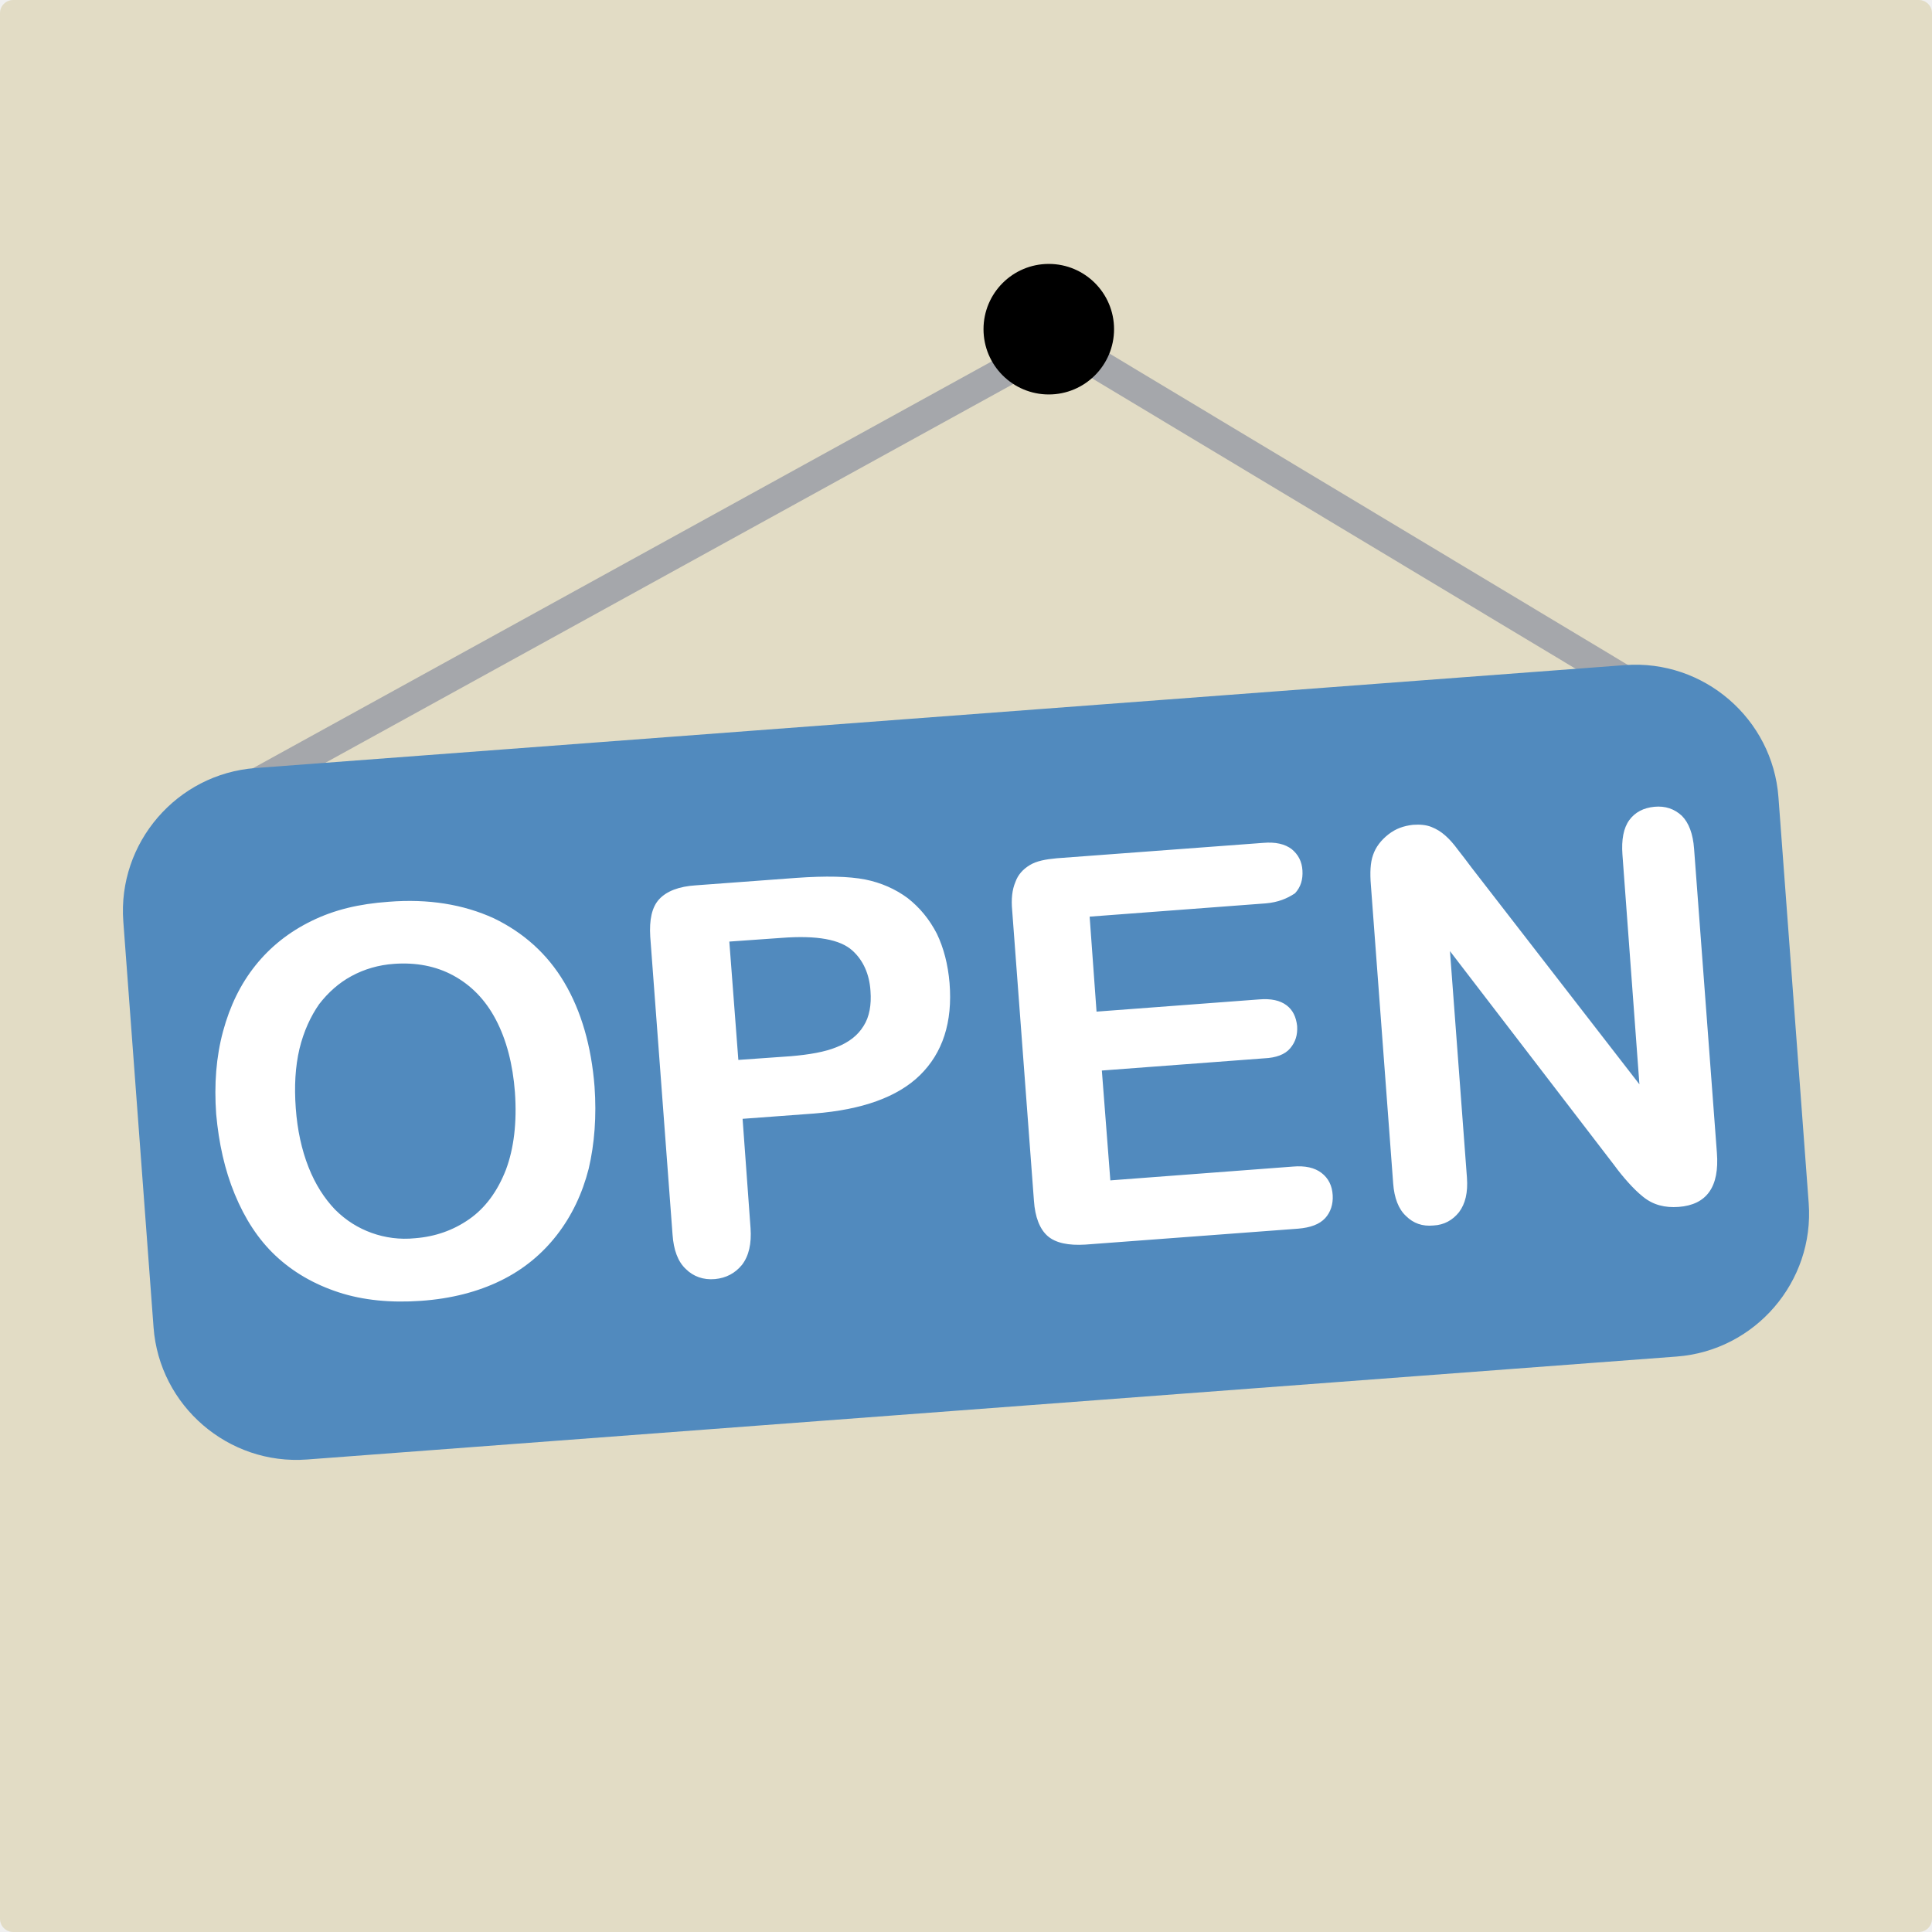
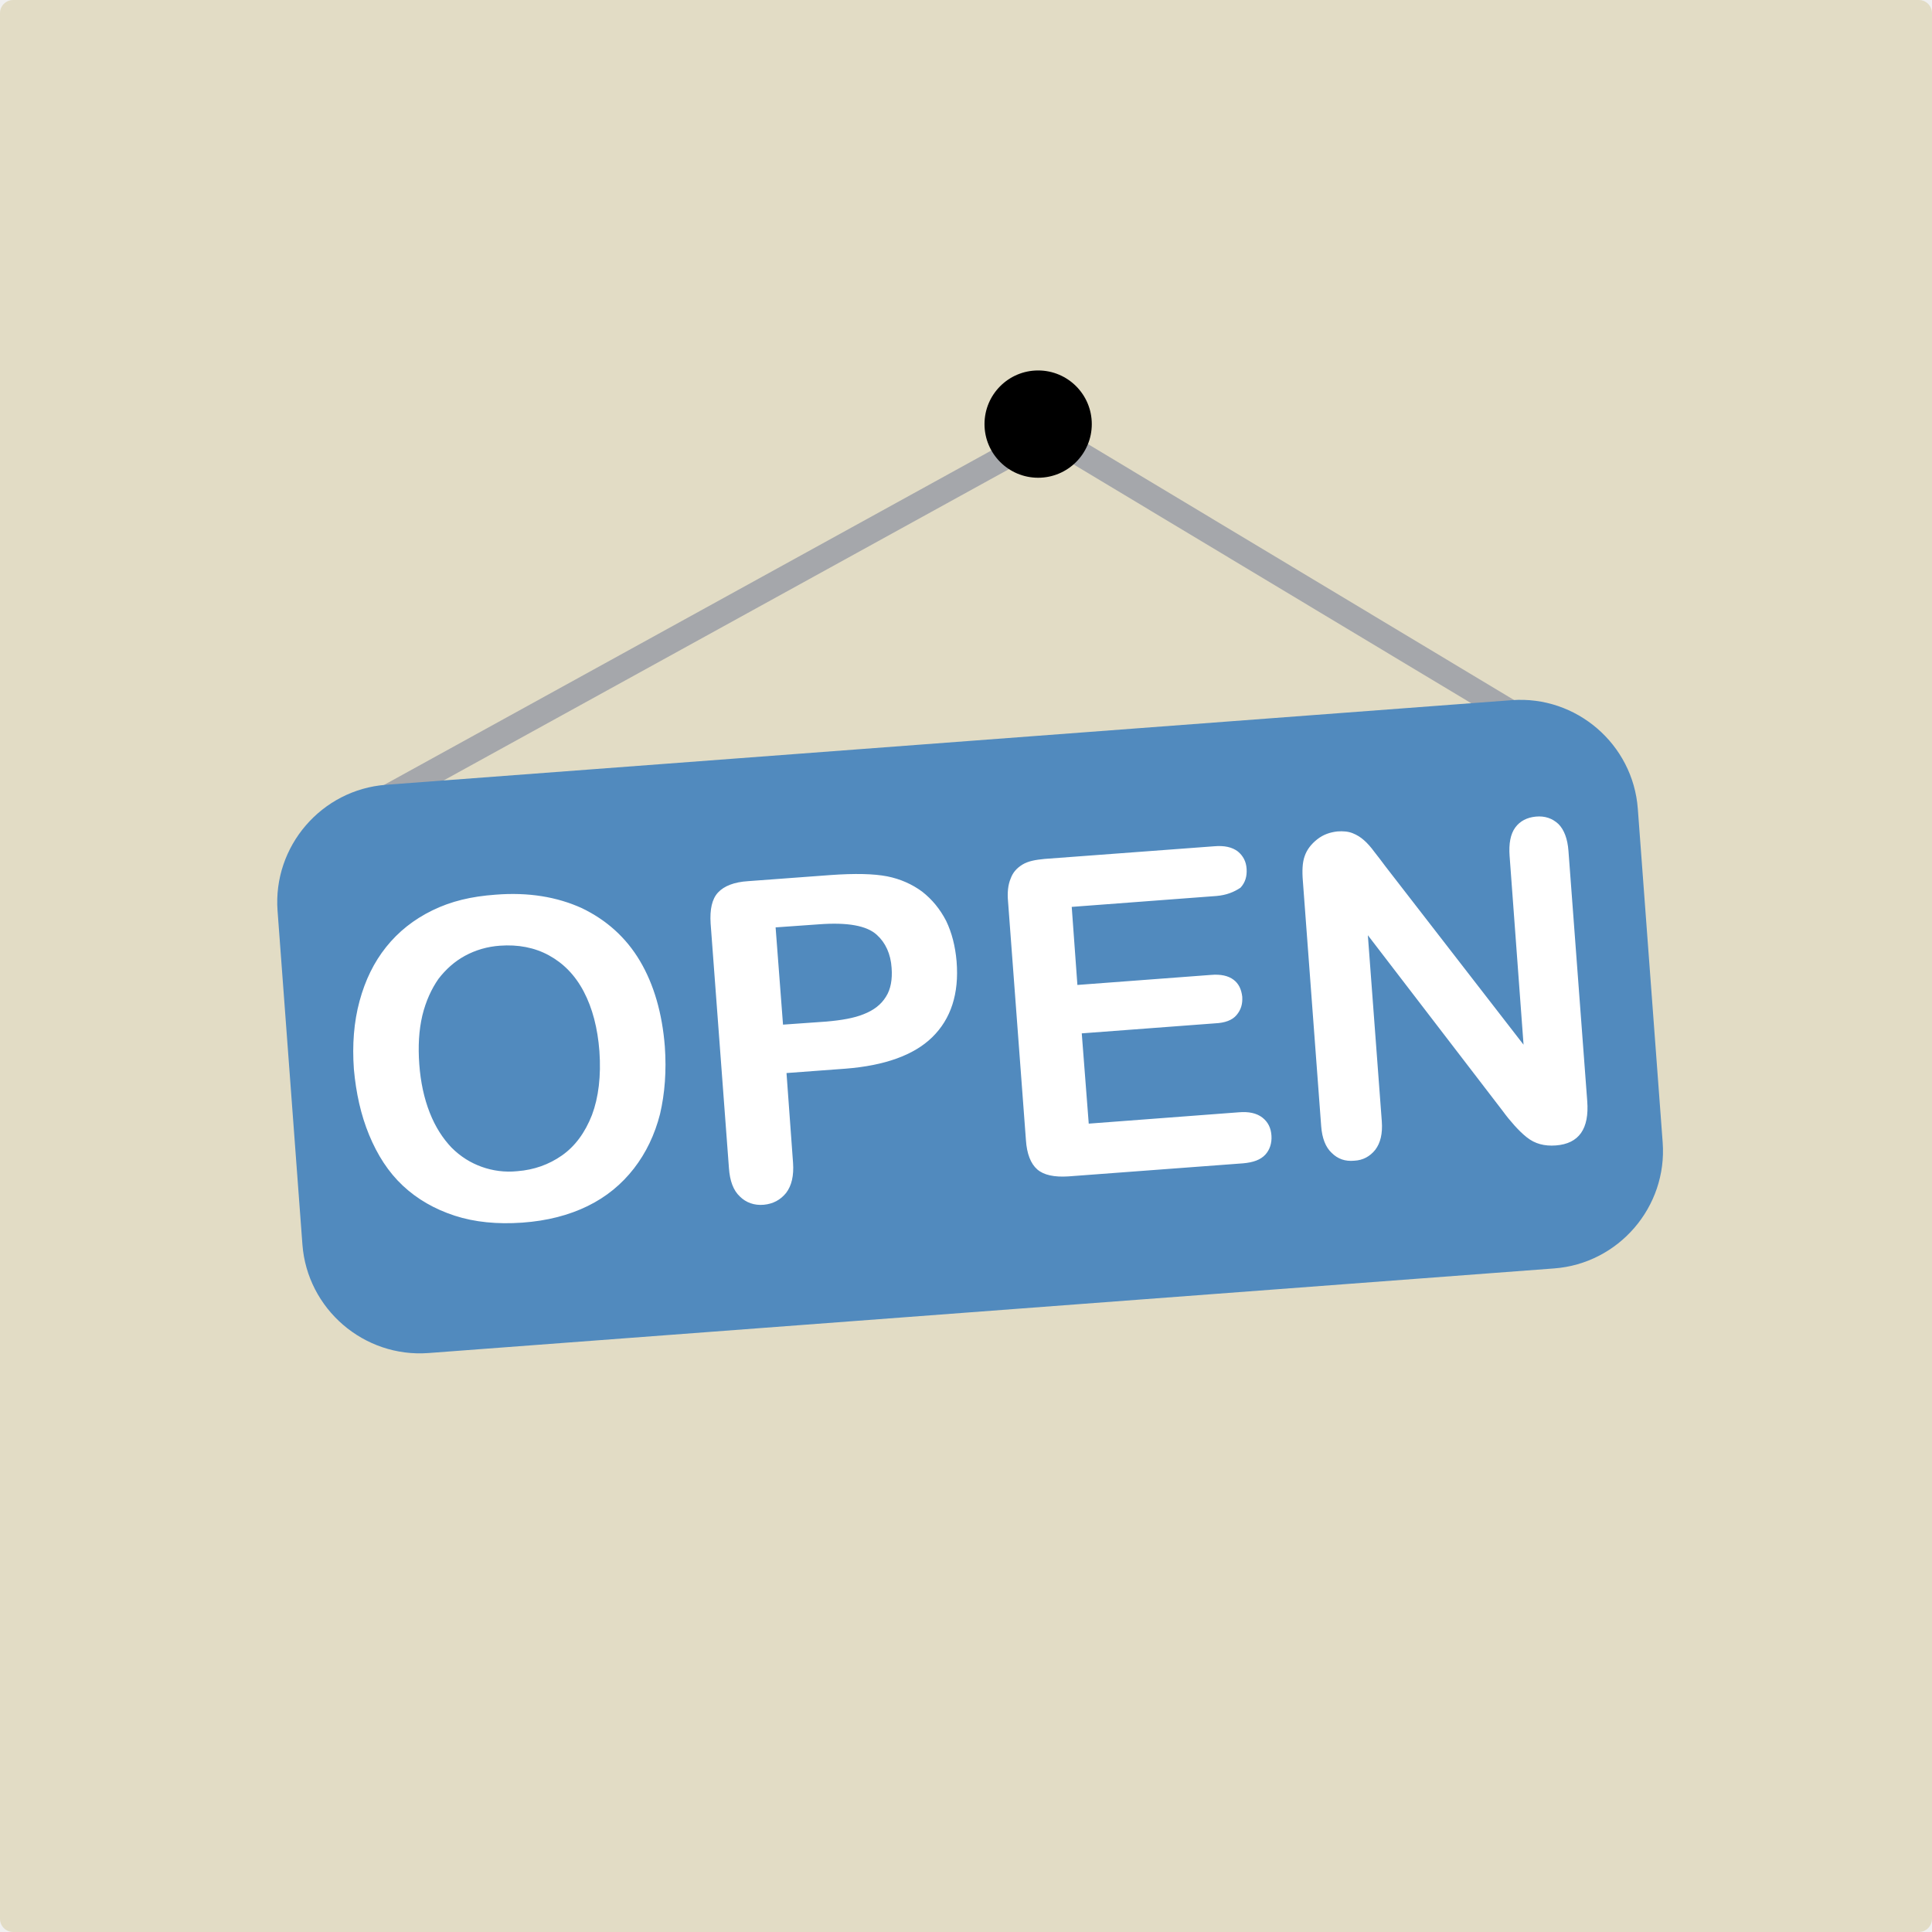
<svg xmlns="http://www.w3.org/2000/svg" viewBox="55 15 512 512" version="1.1" id="svg23" width="512" height="512">
  <defs id="defs27" />
  <style id="style2">.st0{fill:none;stroke:#d3ccb0;stroke-width:5;stroke-miterlimit:10}</style>
  <g id="Layer_2_copy" transform="translate(-355.5523,214.9524)">
    <rect style="opacity:1;fill:#e2dcc5;fill-opacity:1;stroke:none;stroke-width:1.448;stroke-linecap:butt;stroke-linejoin:round;stroke-miterlimit:4;stroke-dasharray:none;stroke-dashoffset:0;stroke-opacity:1" id="rect31" width="512" height="512" x="410.552" y="-199.952" ry="3.494" />
-     <g id="g14" transform="matrix(1.40632,0,0,1.40632,351.818,-154.2004)" style="stroke-width:1.09">
+     <g id="g14" transform="matrix(1.155764,0,0,1.155764,408.9825,-121.6564)" style="stroke-width:1.09">
      <path class="st0" d="m 86.3,117.2 150,-82.6 m 0.2,-5.8 123.7,74.3" id="path6" style="fill:none;stroke:#a5a7ab;stroke-width:5.689;stroke-miterlimit:10;stroke-opacity:1" />
      <path d="M 357.7,223.1 99.6,242.5 C 84.8,243.6 71.8,232.4 70.7,217.6 L 65,141.1 C 63.9,126.3 75.1,113.3 89.9,112.2 L 348,92.8 c 14.8,-1.1 27.8,10.1 28.9,24.9 l 5.7,76.5 c 1.1,14.8 -10.1,27.8 -24.9,28.9 z" id="path8" style="fill:#518abe;stroke-width:1.09" />
      <path d="m 115,137.4 c 7.5,-0.6 14.1,0.5 19.8,3.1 5.6,2.7 10.1,6.7 13.3,12.1 3.2,5.4 5.1,12 5.7,19.6 0.4,5.6 0,10.8 -1.1,15.5 -1.2,4.7 -3.2,8.9 -6,12.5 -2.8,3.6 -6.3,6.5 -10.6,8.6 -4.3,2.1 -9.3,3.4 -15,3.8 -5.7,0.4 -10.9,-0.1 -15.5,-1.6 -4.6,-1.5 -8.6,-3.8 -11.9,-6.9 -3.3,-3.1 -5.8,-7 -7.7,-11.6 -1.9,-4.6 -3,-9.6 -3.5,-15.1 -0.4,-5.6 0,-10.8 1.3,-15.6 1.3,-4.8 3.3,-8.9 6.1,-12.4 2.8,-3.5 6.3,-6.3 10.6,-8.4 4.3,-2.1 8.9,-3.2 14.5,-3.6 z m 23.8,35.9 c -0.4,-5.3 -1.6,-9.9 -3.6,-13.7 -2,-3.8 -4.7,-6.5 -8,-8.3 -3.3,-1.8 -7.1,-2.5 -11.2,-2.2 -2.9,0.2 -5.6,1 -8,2.3 -2.4,1.3 -4.4,3.1 -6.1,5.3 -1.6,2.3 -2.9,5.1 -3.7,8.4 -0.8,3.4 -1,7.1 -0.7,11.2 0.3,4.1 1.1,7.8 2.4,11.1 1.3,3.3 3,5.9 5,8 2.1,2.1 4.4,3.5 6.9,4.4 2.5,0.9 5.3,1.3 8.2,1 3.8,-0.3 7.2,-1.5 10.2,-3.6 3,-2.1 5.3,-5.2 6.9,-9.3 1.5,-4 2.1,-8.9 1.7,-14.6 z m 56.4,4 -13.5,1 1.5,20.6 c 0.2,2.9 -0.3,5.2 -1.6,6.9 -1.3,1.6 -3,2.5 -5.1,2.7 -2.2,0.2 -4.1,-0.5 -5.5,-1.9 -1.5,-1.4 -2.3,-3.6 -2.5,-6.5 L 164.3,144 c -0.2,-3.2 0.3,-5.6 1.7,-7.1 1.4,-1.5 3.7,-2.4 6.9,-2.6 l 18.9,-1.4 c 5.6,-0.4 9.9,-0.3 13,0.3 3,0.6 5.7,1.8 8,3.5 2.3,1.8 4.1,4 5.5,6.7 1.3,2.7 2.1,5.8 2.4,9.3 0.6,7.4 -1.3,13.2 -5.6,17.4 -4.2,4.1 -10.9,6.5 -19.9,7.2 z m -6.1,-33.1 -9.9,0.7 1.7,22.3 9.9,-0.7 c 3.5,-0.3 6.4,-0.8 8.6,-1.7 2.3,-0.9 4,-2.2 5.1,-4 1.1,-1.7 1.5,-4 1.3,-6.6 -0.2,-3.2 -1.4,-5.8 -3.4,-7.6 -2.3,-2.1 -6.7,-2.9 -13.3,-2.4 z m 91.2,-6.5 -33.2,2.5 1.3,17.9 30.6,-2.3 c 2.3,-0.2 4,0.2 5.2,1.1 1.2,0.9 1.8,2.2 2,3.9 0.1,1.7 -0.3,3 -1.3,4.2 -1,1.2 -2.7,1.8 -4.9,1.9 l -30.6,2.3 1.6,20.7 34.4,-2.6 c 2.3,-0.2 4.1,0.2 5.4,1.2 1.3,1 2,2.4 2.1,4.2 0.1,1.7 -0.4,3.2 -1.4,4.3 -1.1,1.2 -2.8,1.8 -5.1,2 l -40.1,3 c -3.2,0.2 -5.6,-0.3 -7.1,-1.6 -1.5,-1.3 -2.4,-3.6 -2.6,-6.7 L 232.5,139 c -0.2,-2.1 0,-3.9 0.6,-5.3 0.5,-1.4 1.4,-2.4 2.7,-3.2 1.3,-0.8 3,-1.1 5.1,-1.3 l 38.9,-2.9 c 2.3,-0.2 4.1,0.2 5.4,1.2 1.2,1 1.9,2.3 2,4 0.1,1.7 -0.3,3.1 -1.4,4.3 -1.5,1 -3.2,1.7 -5.5,1.9 z m 38.8,-6.7 31.6,40.8 -3.2,-43.3 c -0.2,-2.8 0.2,-5 1.3,-6.5 1.1,-1.5 2.7,-2.3 4.7,-2.5 2.1,-0.2 3.8,0.4 5.2,1.7 1.3,1.3 2.1,3.4 2.3,6.2 l 4.3,57.3 c 0.5,6.4 -1.9,9.8 -7.2,10.2 -1.3,0.1 -2.5,0 -3.6,-0.3 -1.1,-0.3 -2.1,-0.8 -3.1,-1.6 -1,-0.8 -1.9,-1.7 -2.8,-2.7 -0.9,-1 -1.8,-2.1 -2.6,-3.2 l -31,-40.4 3.2,42.7 c 0.2,2.8 -0.3,4.9 -1.5,6.5 -1.2,1.5 -2.8,2.4 -4.8,2.5 -2.1,0.2 -3.8,-0.4 -5.2,-1.8 -1.4,-1.3 -2.2,-3.4 -2.4,-6.1 l -4.2,-56.2 c -0.2,-2.4 -0.1,-4.3 0.4,-5.7 0.5,-1.5 1.5,-2.8 2.9,-3.9 1.4,-1.1 2.9,-1.6 4.6,-1.8 1.3,-0.1 2.5,0 3.5,0.4 1,0.4 1.8,0.9 2.6,1.6 0.8,0.7 1.6,1.6 2.4,2.7 0.8,1 1.7,2.2 2.6,3.4 z" id="path10" style="fill:#ffffff;stroke-width:1.09" />
      <circle cx="239.4" cy="29.5" r="12.3" id="circle12" style="stroke-width:1.09" />
    </g>
  </g>
</svg>
